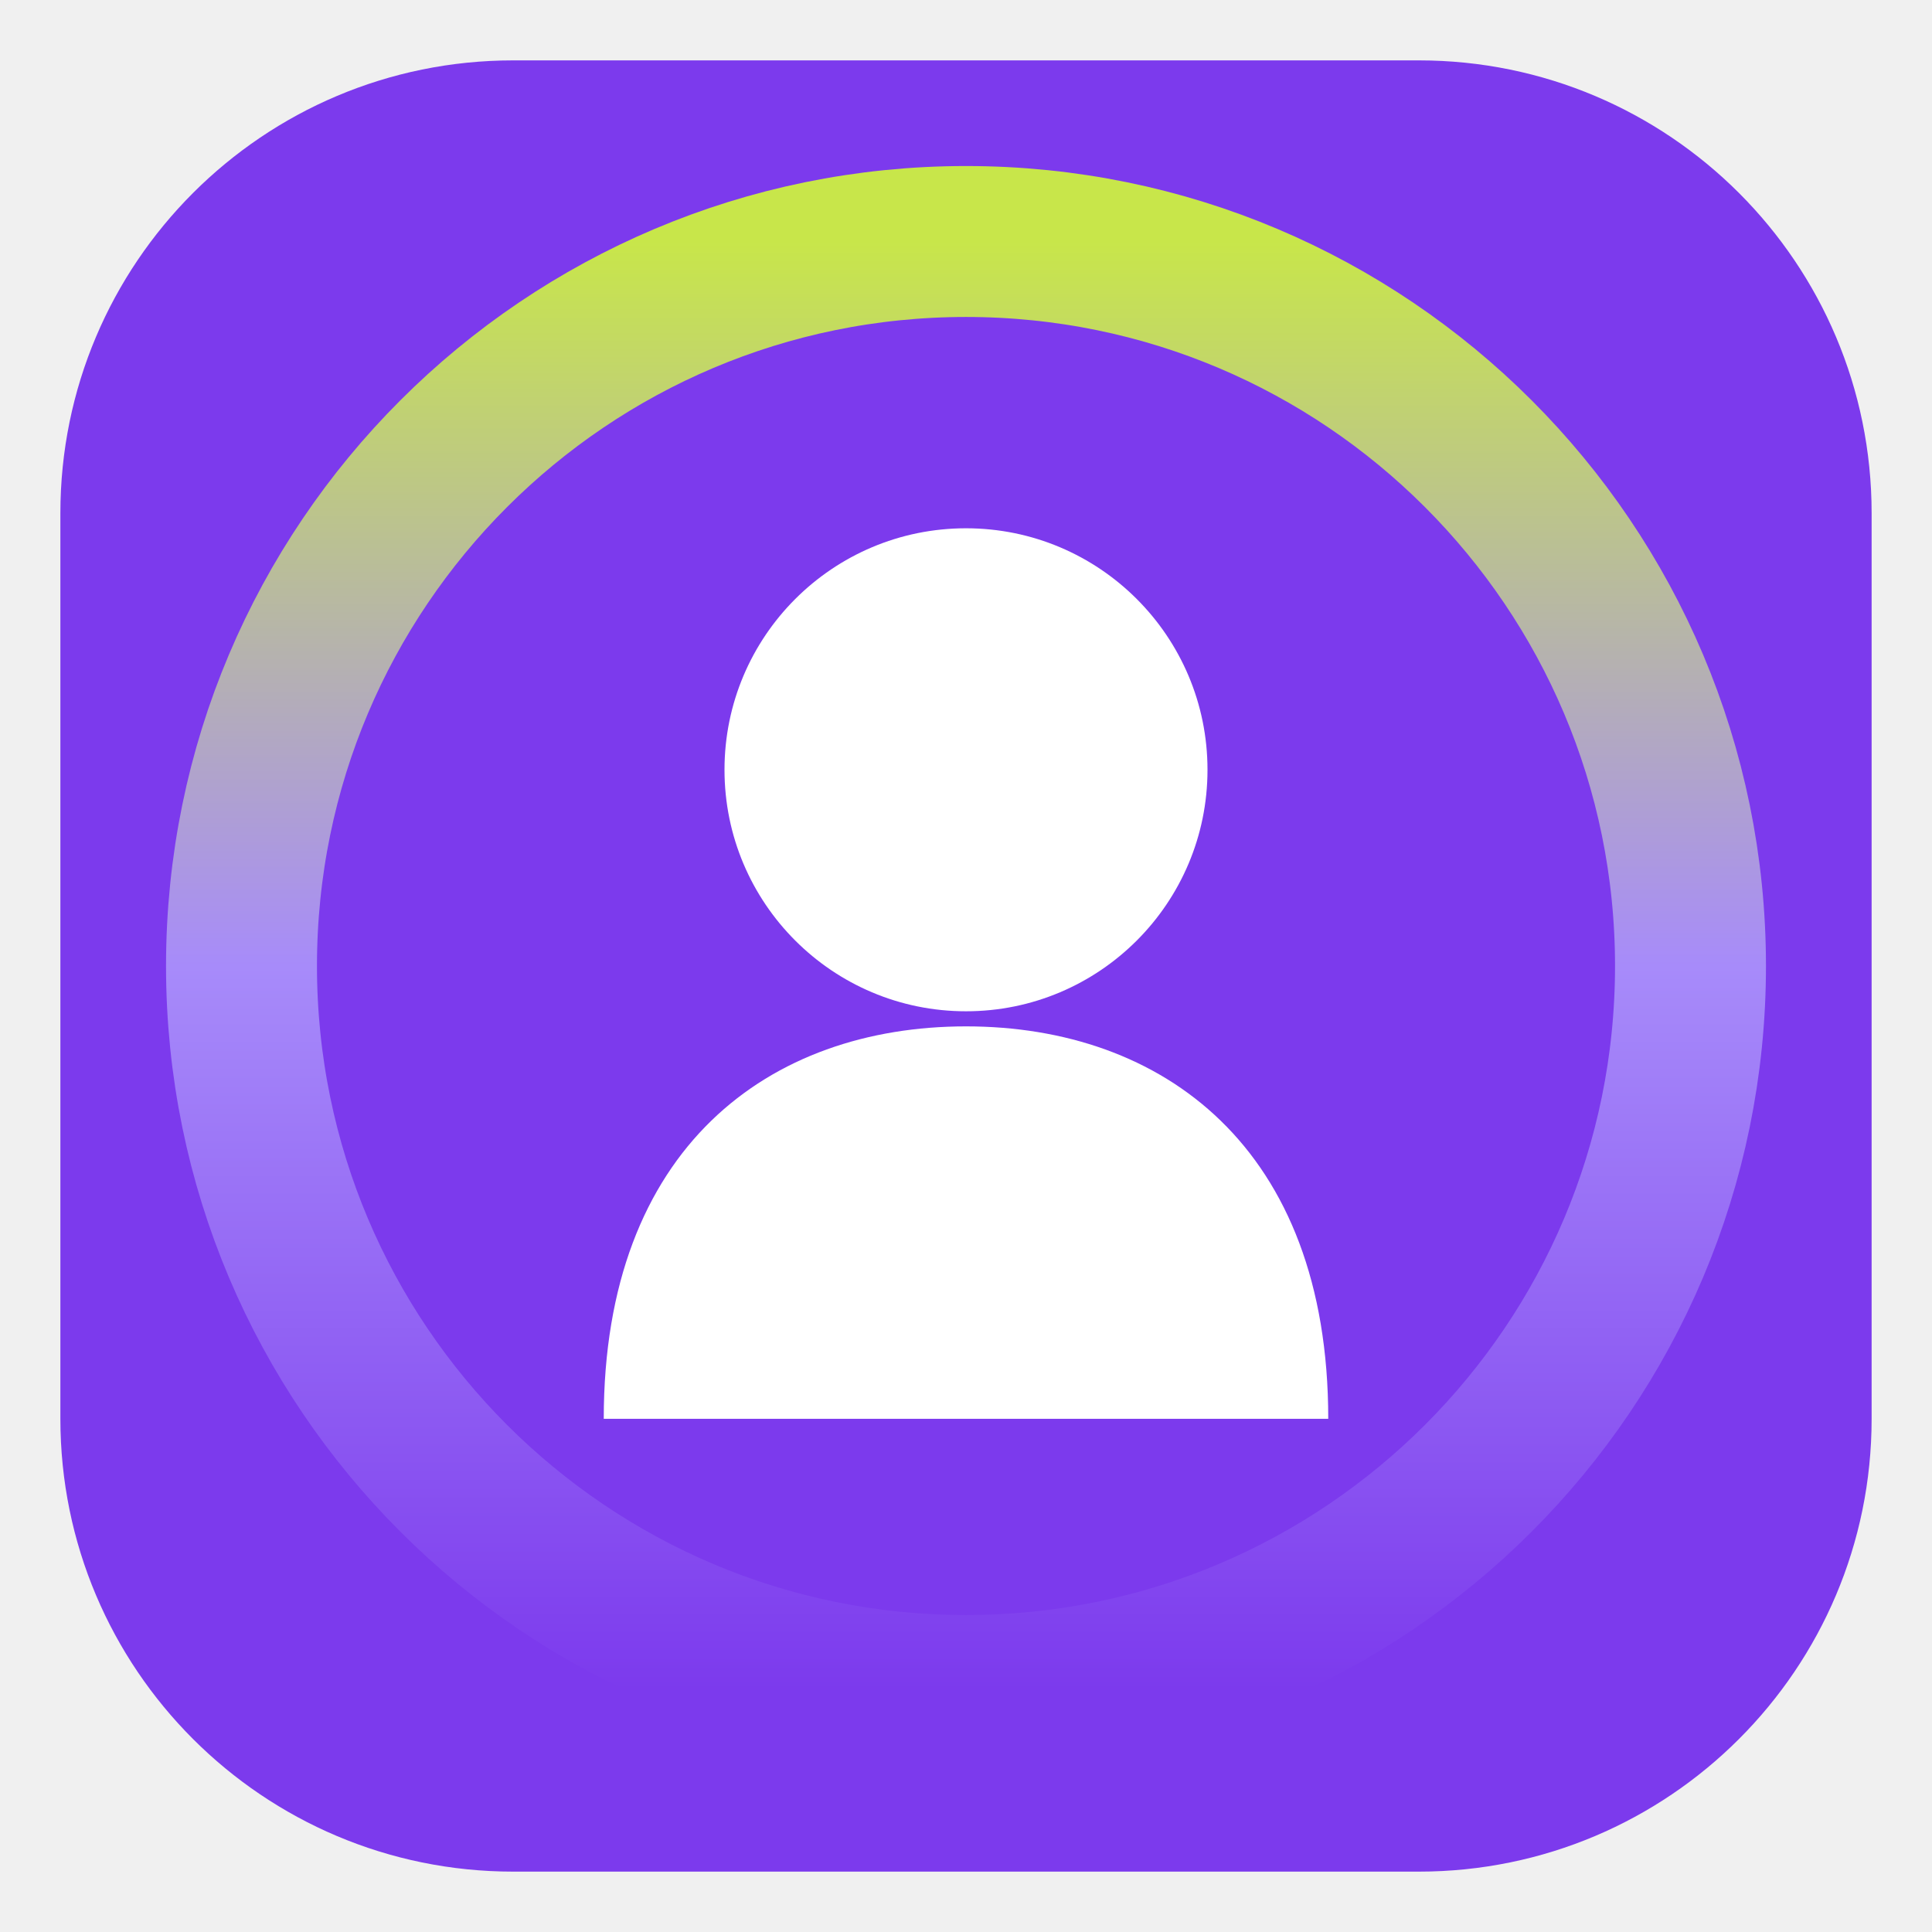
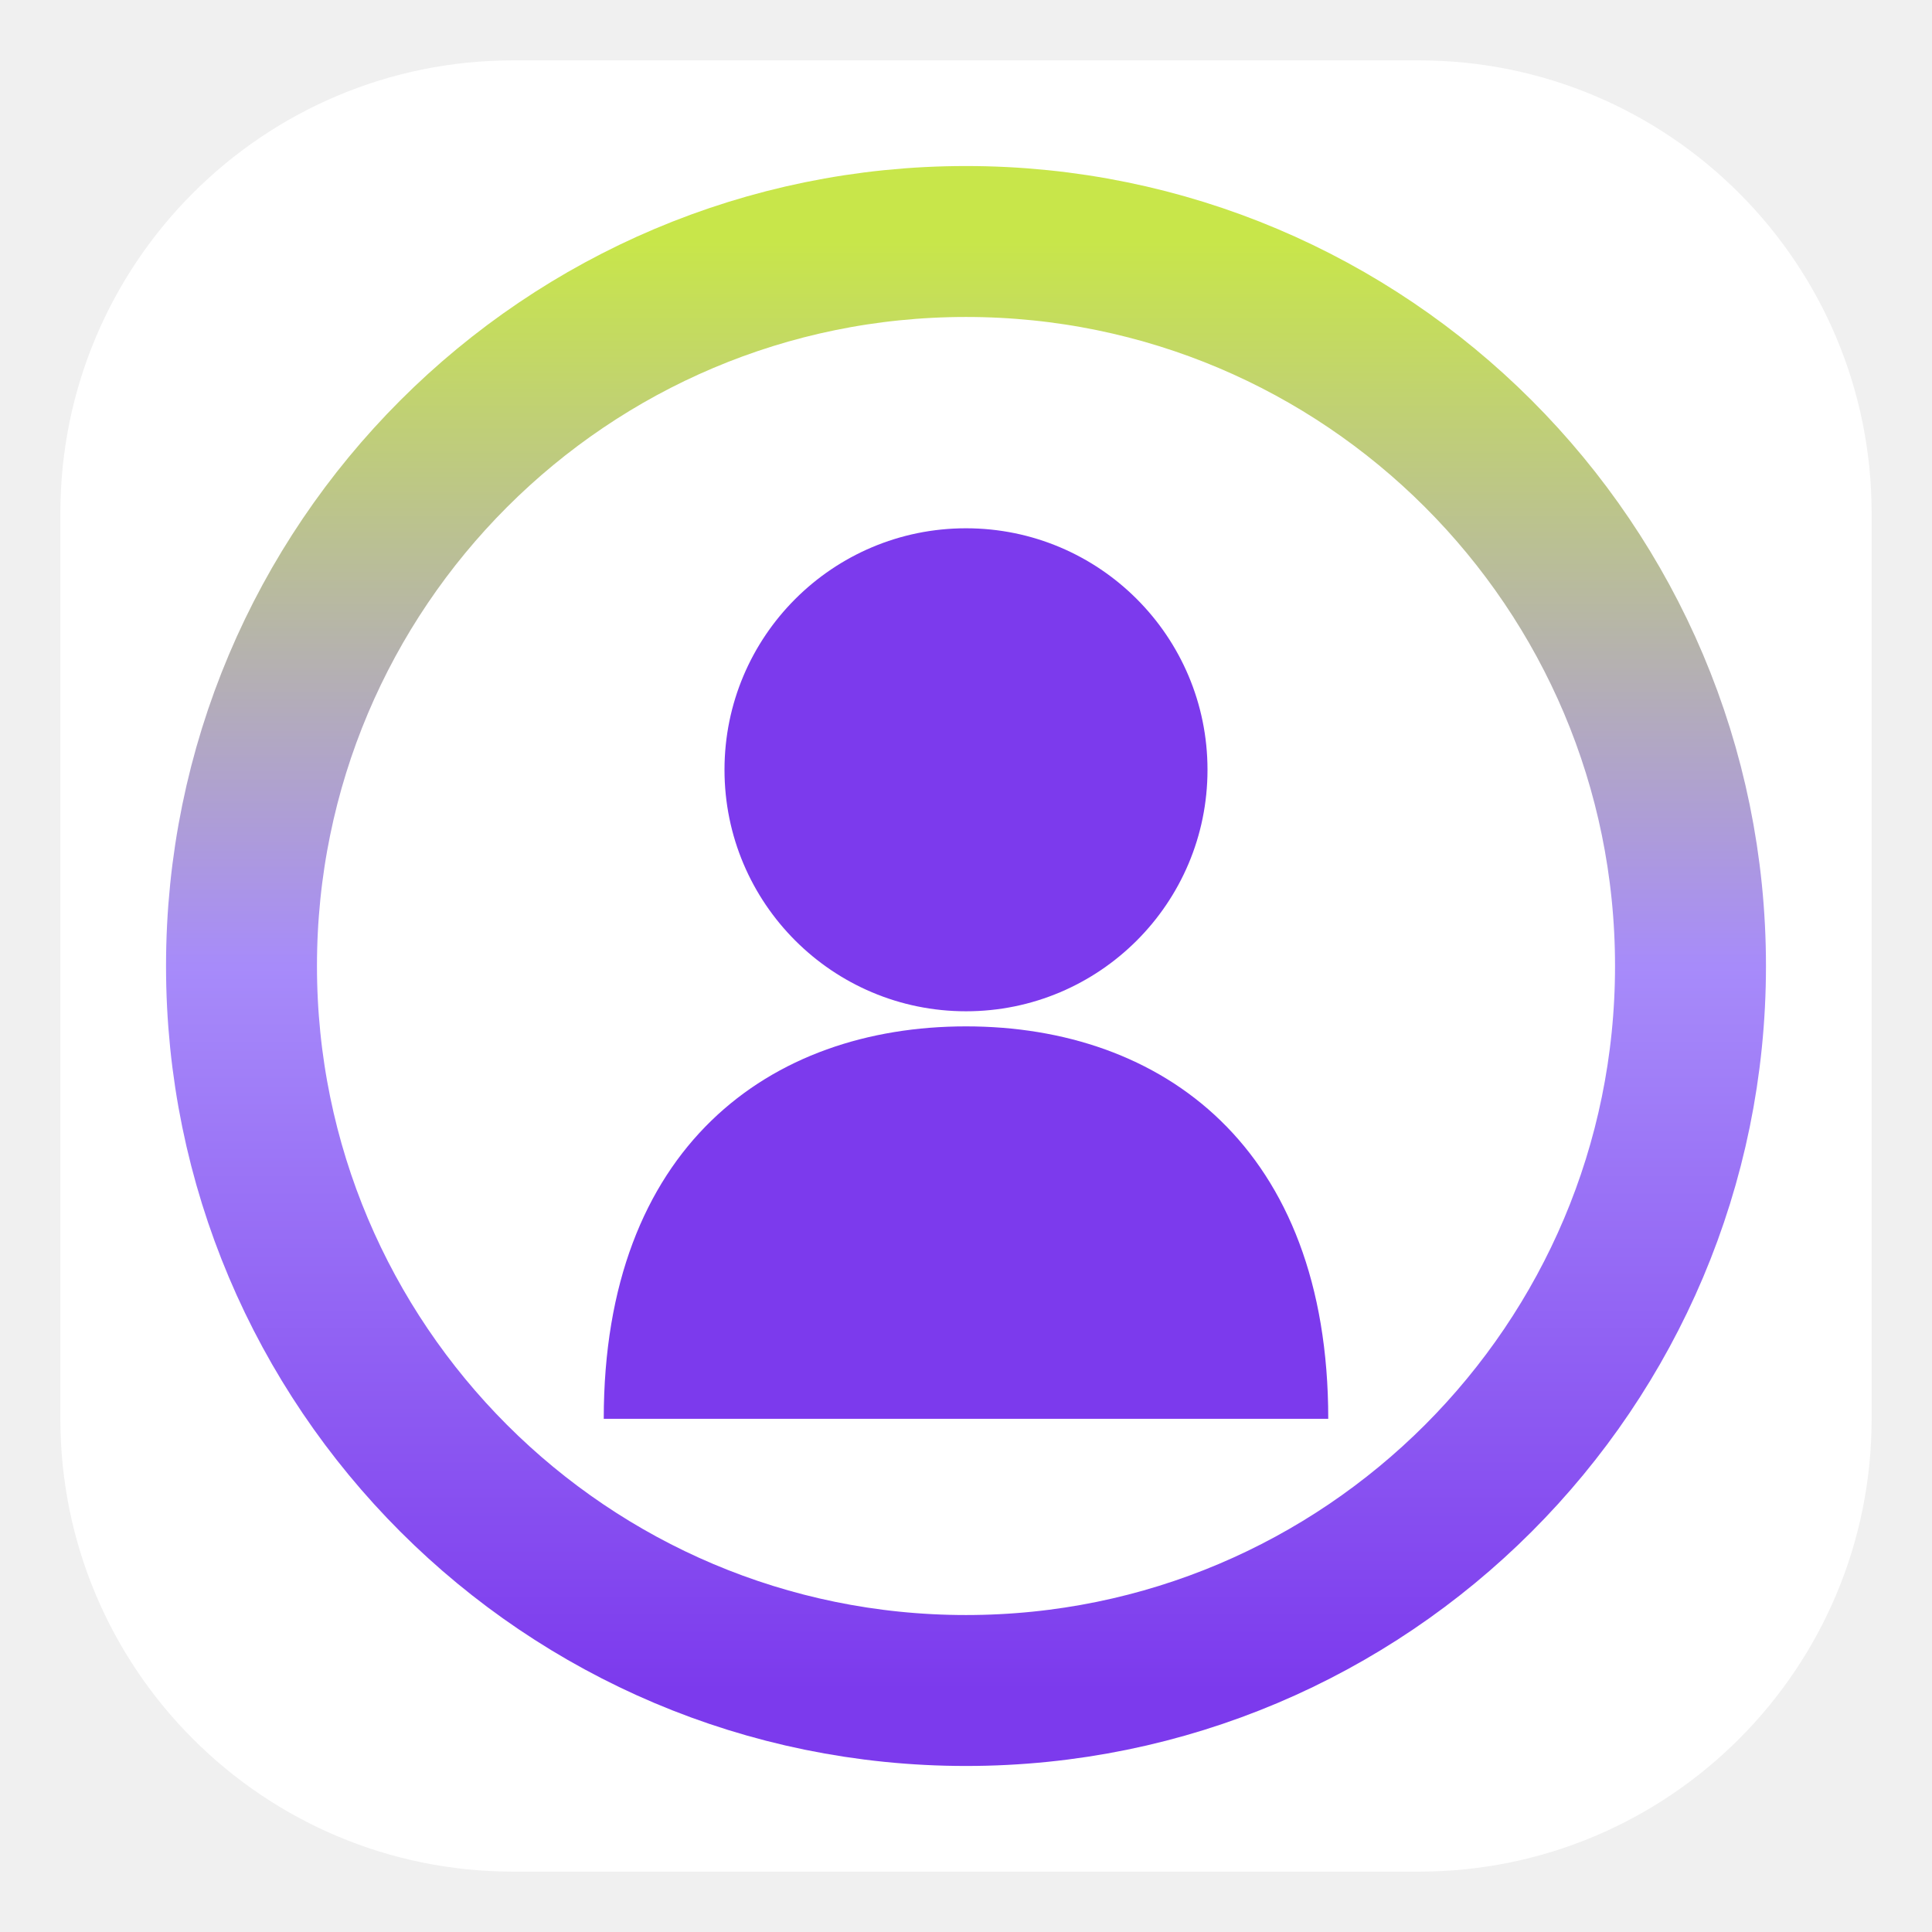
<svg xmlns="http://www.w3.org/2000/svg" viewBox="0 0 64 64">
  <defs>
    <linearGradient id="sweep" x1="32" y1="8" x2="32" y2="56" gradientUnits="userSpaceOnUse">
      <stop offset="0%" stop-color="#C8E64A" />
      <stop offset="50%" stop-color="#A78BFA" />
      <stop offset="100%" stop-color="#7C3AED" />
    </linearGradient>
  </defs>
-   <rect x="2" y="2" width="60" height="60" rx="15" fill="#7C3AED" />
+   <rect x="2" y="2" width="60" height="60" rx="15" fill="#fff" />
  <circle cx="32" cy="32" r="24" fill="none" stroke="url(#sweep)" stroke-width="5" />
-   <circle cx="32" cy="25.5" r="8" fill="#fff" />
-   <path d="M20 47 C20 38 25.5 34 32 34 C38.5 34 44 38 44 47 Z" fill="#fff" />
+   <circle cx="32" cy="25.5" r="8" fill="#7C3AED" />
+   <path d="M20 47 C20 38 25.5 34 32 34 C38.5 34 44 38 44 47 Z" fill="#7C3AED" />
</svg>
